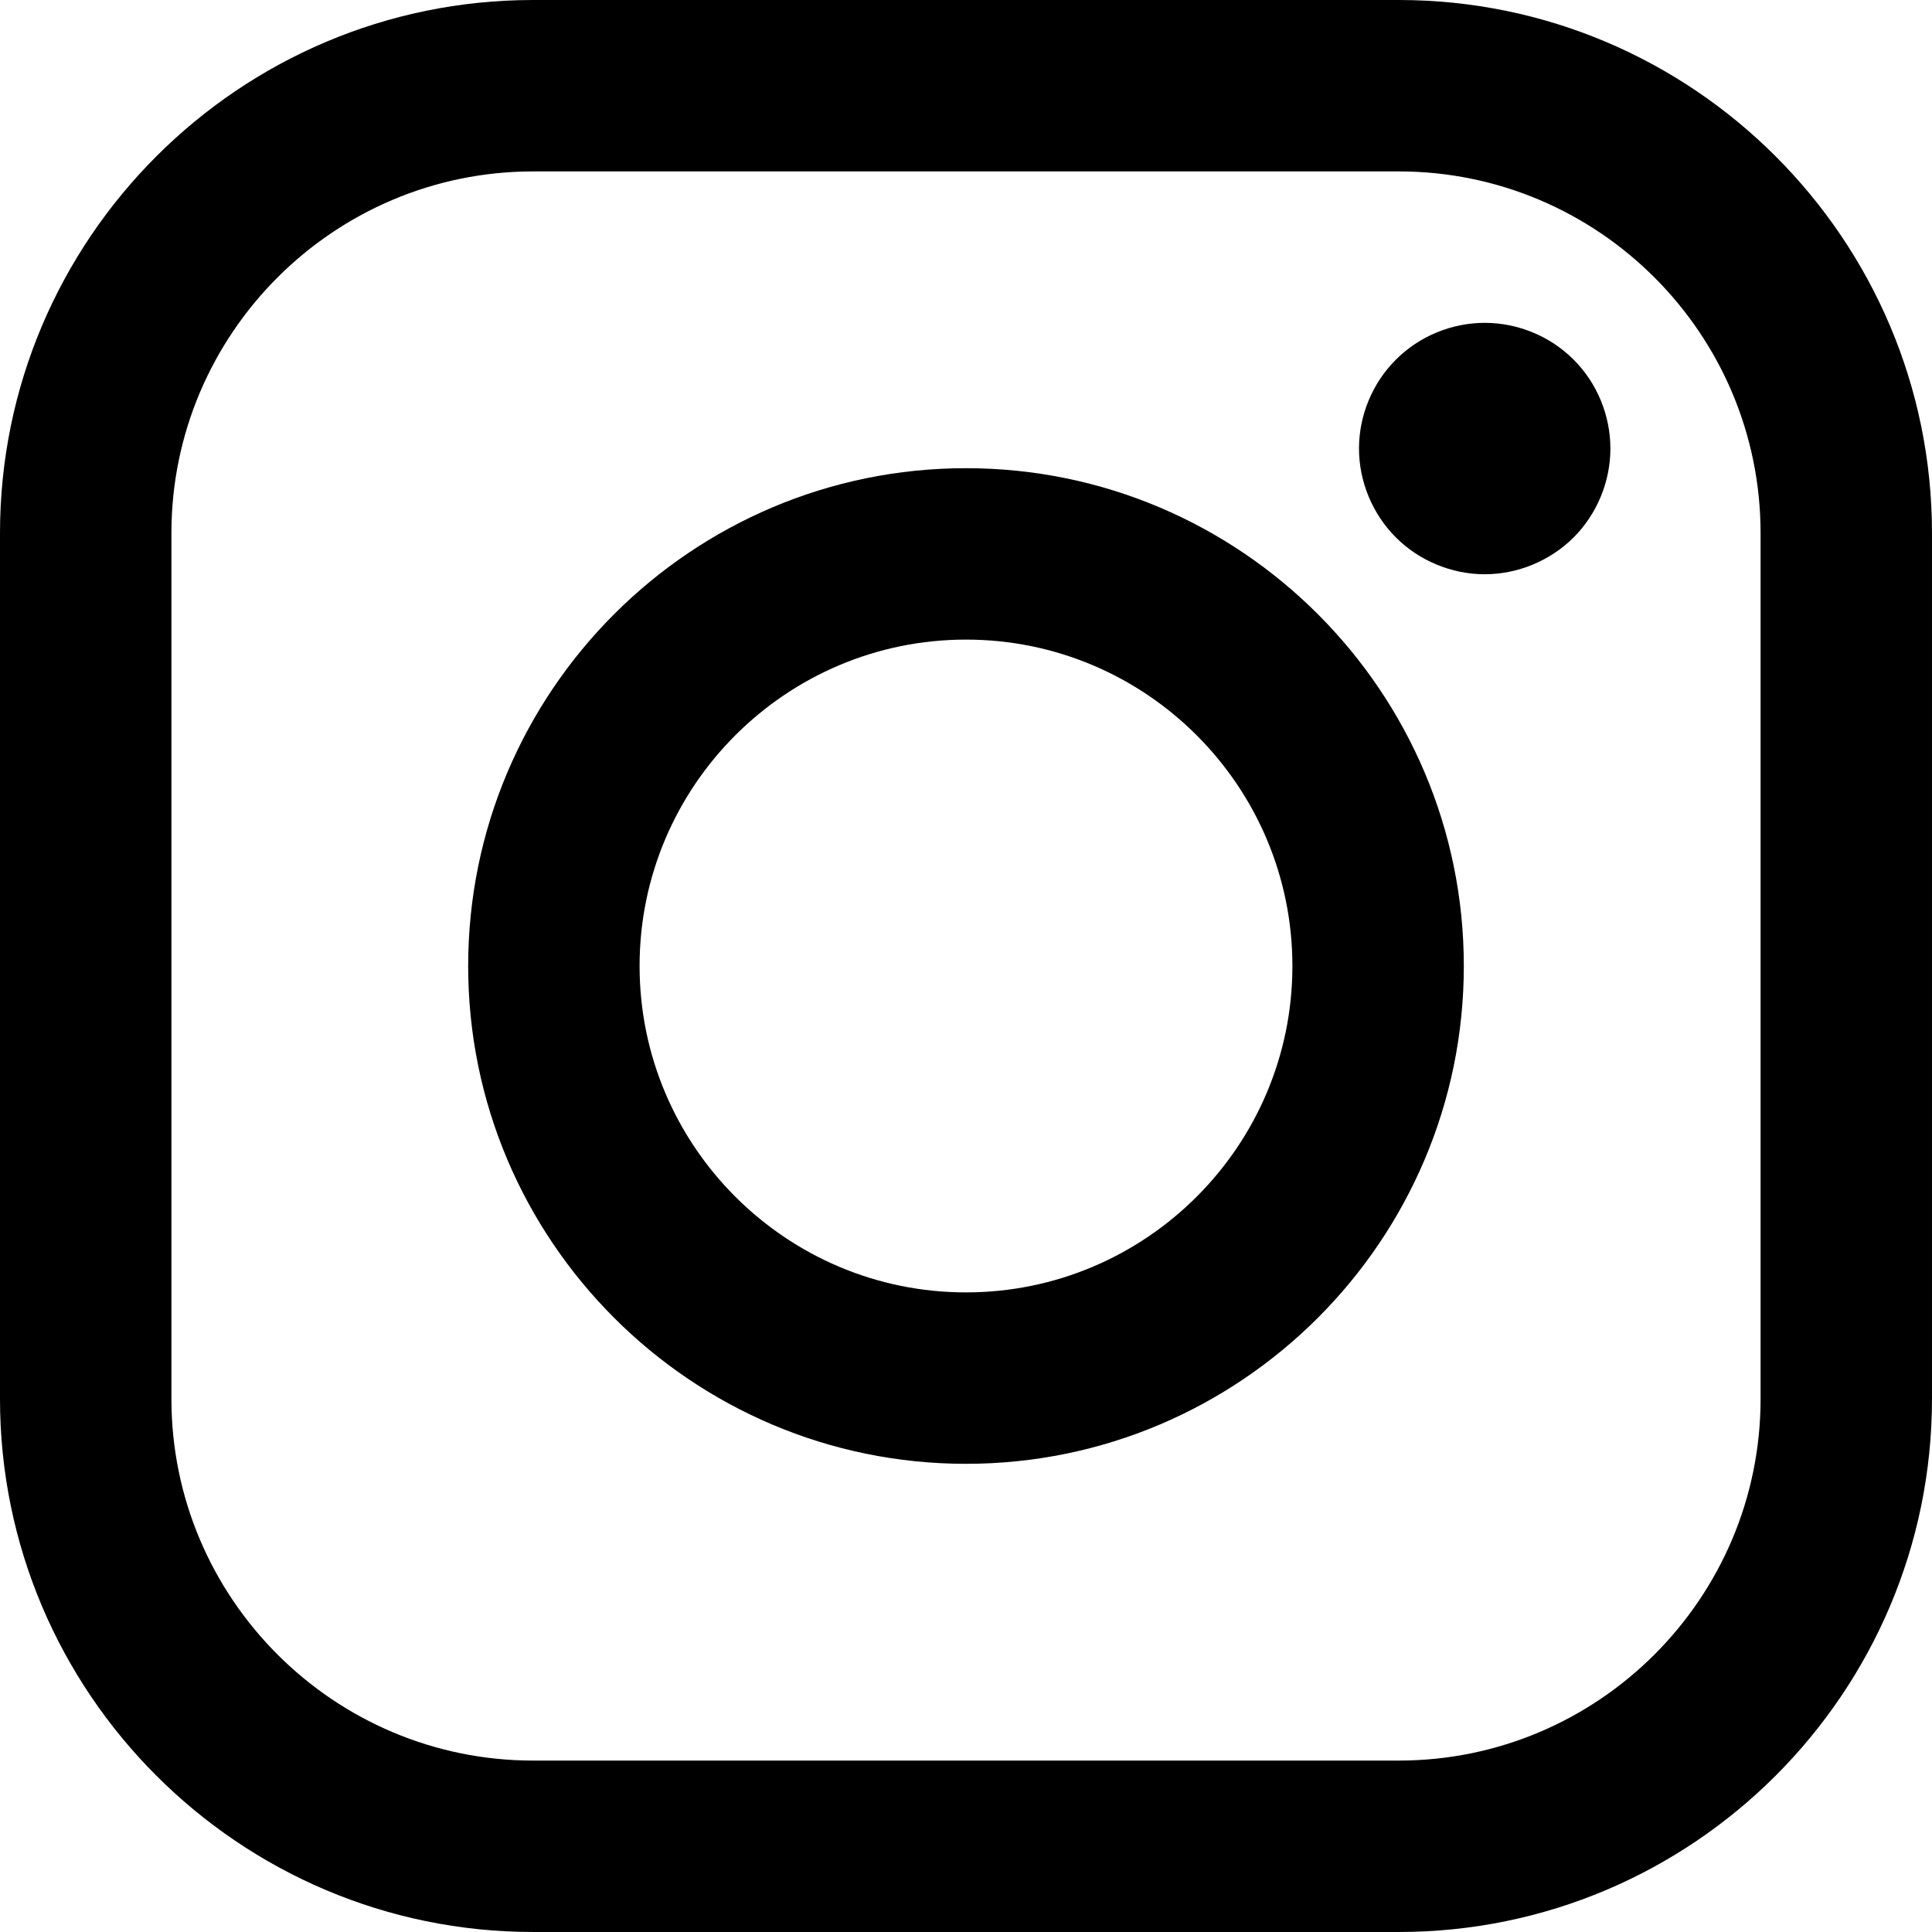
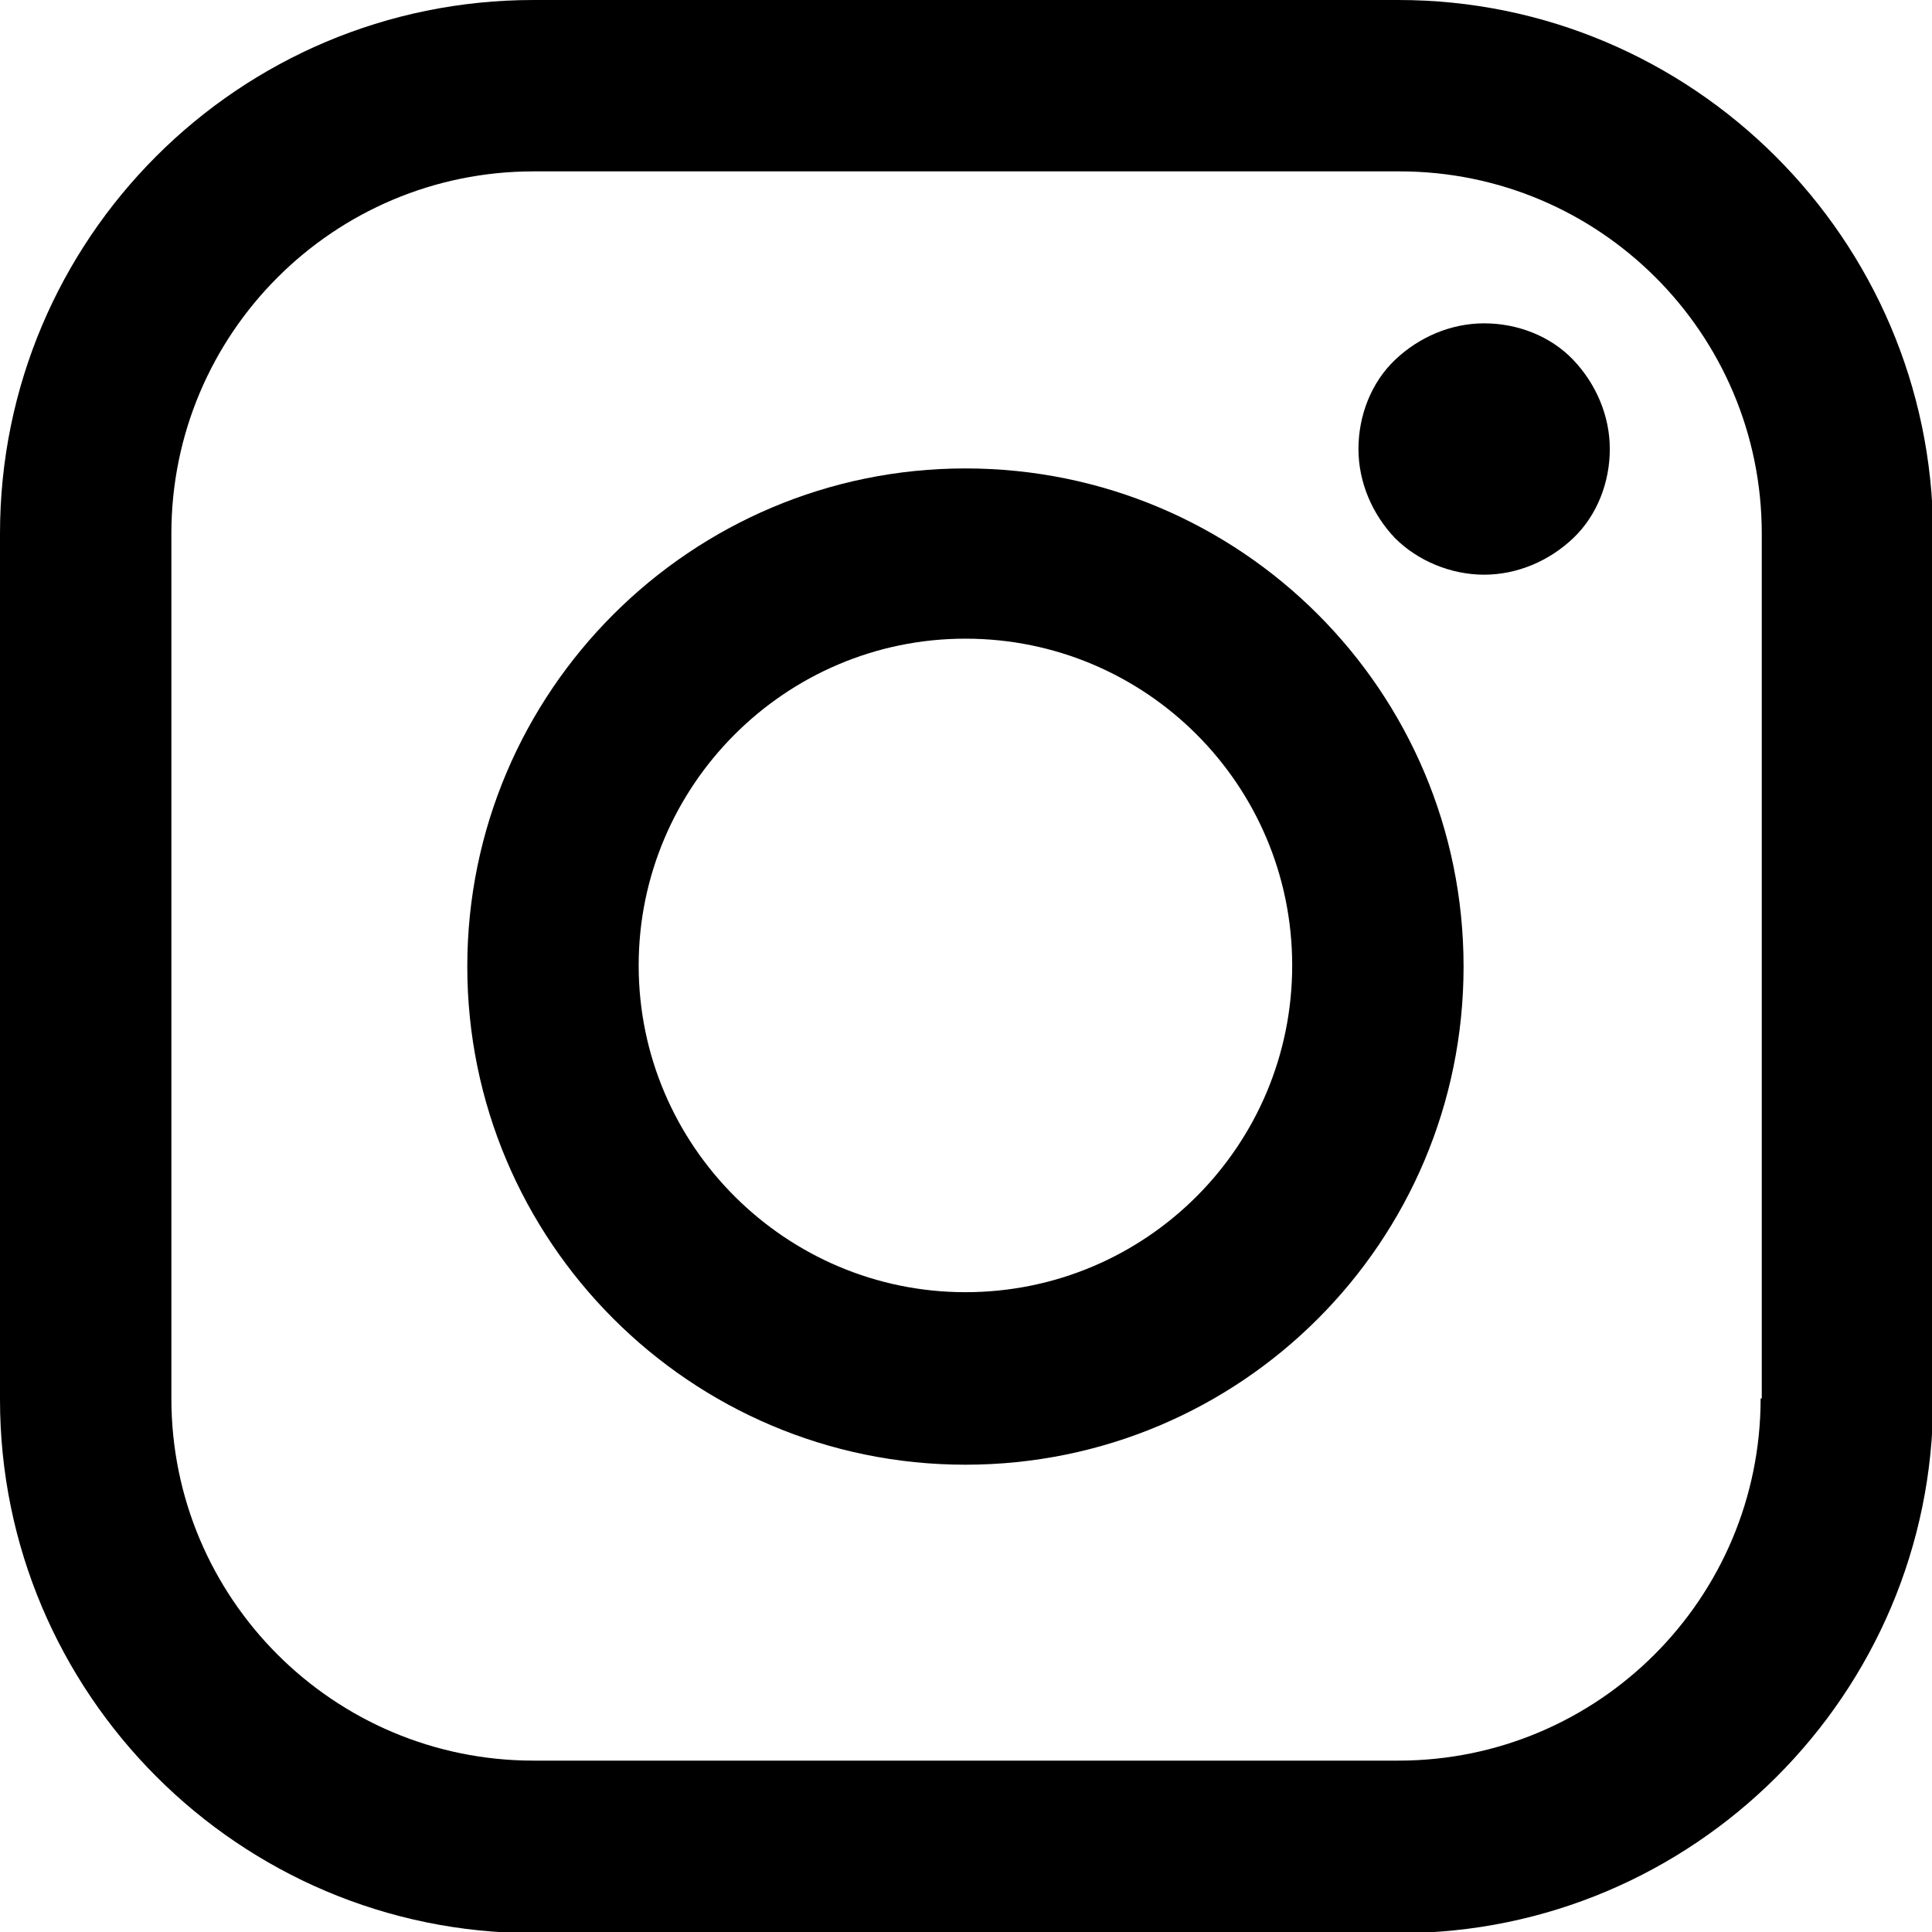
- <svg xmlns="http://www.w3.org/2000/svg" version="1.1" id="Layer_1" x="0px" y="0px" width="169.063px" height="169.063px" viewBox="0 0 169.063 169.063" style="enable-background:new 0 0 169.063 169.063;" xml:space="preserve">
-   <g>
-     <path d="M122.406,0H46.654C20.929,0,0,20.93,0,46.655v75.752c0,25.726,20.929,46.655,46.654,46.655h75.752   c25.727,0,46.656-20.93,46.656-46.655V46.655C169.063,20.93,148.133,0,122.406,0z M154.063,122.407   c0,17.455-14.201,31.655-31.656,31.655H46.654C29.2,154.063,15,139.862,15,122.407V46.655C15,29.201,29.2,15,46.654,15h75.752   c17.455,0,31.656,14.201,31.656,31.655V122.407z" />
-     <path d="M84.531,40.97c-24.021,0-43.563,19.542-43.563,43.563c0,24.02,19.542,43.561,43.563,43.561s43.563-19.541,43.563-43.561   C128.094,60.512,108.552,40.97,84.531,40.97z M84.531,113.093c-15.749,0-28.563-12.812-28.563-28.561   c0-15.75,12.813-28.563,28.563-28.563s28.563,12.813,28.563,28.563C113.094,100.281,100.28,113.093,84.531,113.093z" />
-     <path d="M129.921,28.251c-2.89,0-5.729,1.17-7.77,3.22c-2.051,2.04-3.23,4.88-3.23,7.78c0,2.891,1.18,5.73,3.23,7.78   c2.04,2.04,4.88,3.22,7.77,3.22c2.9,0,5.73-1.18,7.78-3.22c2.05-2.05,3.22-4.89,3.22-7.78c0-2.9-1.17-5.74-3.22-7.78   C135.661,29.421,132.821,28.251,129.921,28.251z" />
-   </g>
-   <g>
- </g>
-   <g>
- </g>
-   <g>
- </g>
-   <g>
- </g>
-   <g>
- </g>
-   <g>
- </g>
-   <g>
- </g>
-   <g>
- </g>
-   <g>
- </g>
-   <g>
- </g>
-   <g>
- </g>
-   <g>
- </g>
-   <g>
- </g>
-   <g>
- </g>
-   <g>
- </g>
+ <svg xmlns="http://www.w3.org/2000/svg" width="169" height="169" viewBox="0 0 169.1 169.1">
+   <path d="M122.4 0H46.7C20.9 0 0 20.9 0 46.7v75.8c0 25.7 20.9 46.7 46.7 46.7h75.8c25.7 0 46.7-20.9 46.7-46.7V46.7C169.1 20.9 148.1 0 122.4 0zM154.1 122.4c0 17.5-14.2 31.7-31.7 31.7H46.7C29.2 154.1 15 139.9 15 122.4V46.7C15 29.2 29.2 15 46.7 15h75.8c17.5 0 31.7 14.2 31.7 31.7V122.4z" />
+   <path d="M84.5 41c-24 0-43.6 19.5-43.6 43.6 0 24 19.5 43.6 43.6 43.6s43.6-19.5 43.6-43.6C128.1 60.5 108.6 41 84.5 41zM84.5 113.1c-15.7 0-28.6-12.8-28.6-28.6 0-15.7 12.8-28.6 28.6-28.6s28.6 12.8 28.6 28.6C113.1 100.3 100.3 113.1 84.5 113.1z" />
+   <path d="M129.9 28.3c-2.9 0-5.7 1.2-7.8 3.2 -2.1 2-3.2 4.9-3.2 7.8 0 2.9 1.2 5.7 3.2 7.8 2 2 4.9 3.2 7.8 3.2 2.9 0 5.7-1.2 7.8-3.2 2.1-2 3.2-4.9 3.2-7.8 0-2.9-1.2-5.7-3.2-7.8C135.7 29.4 132.8 28.3 129.9 28.3z" />
</svg>
